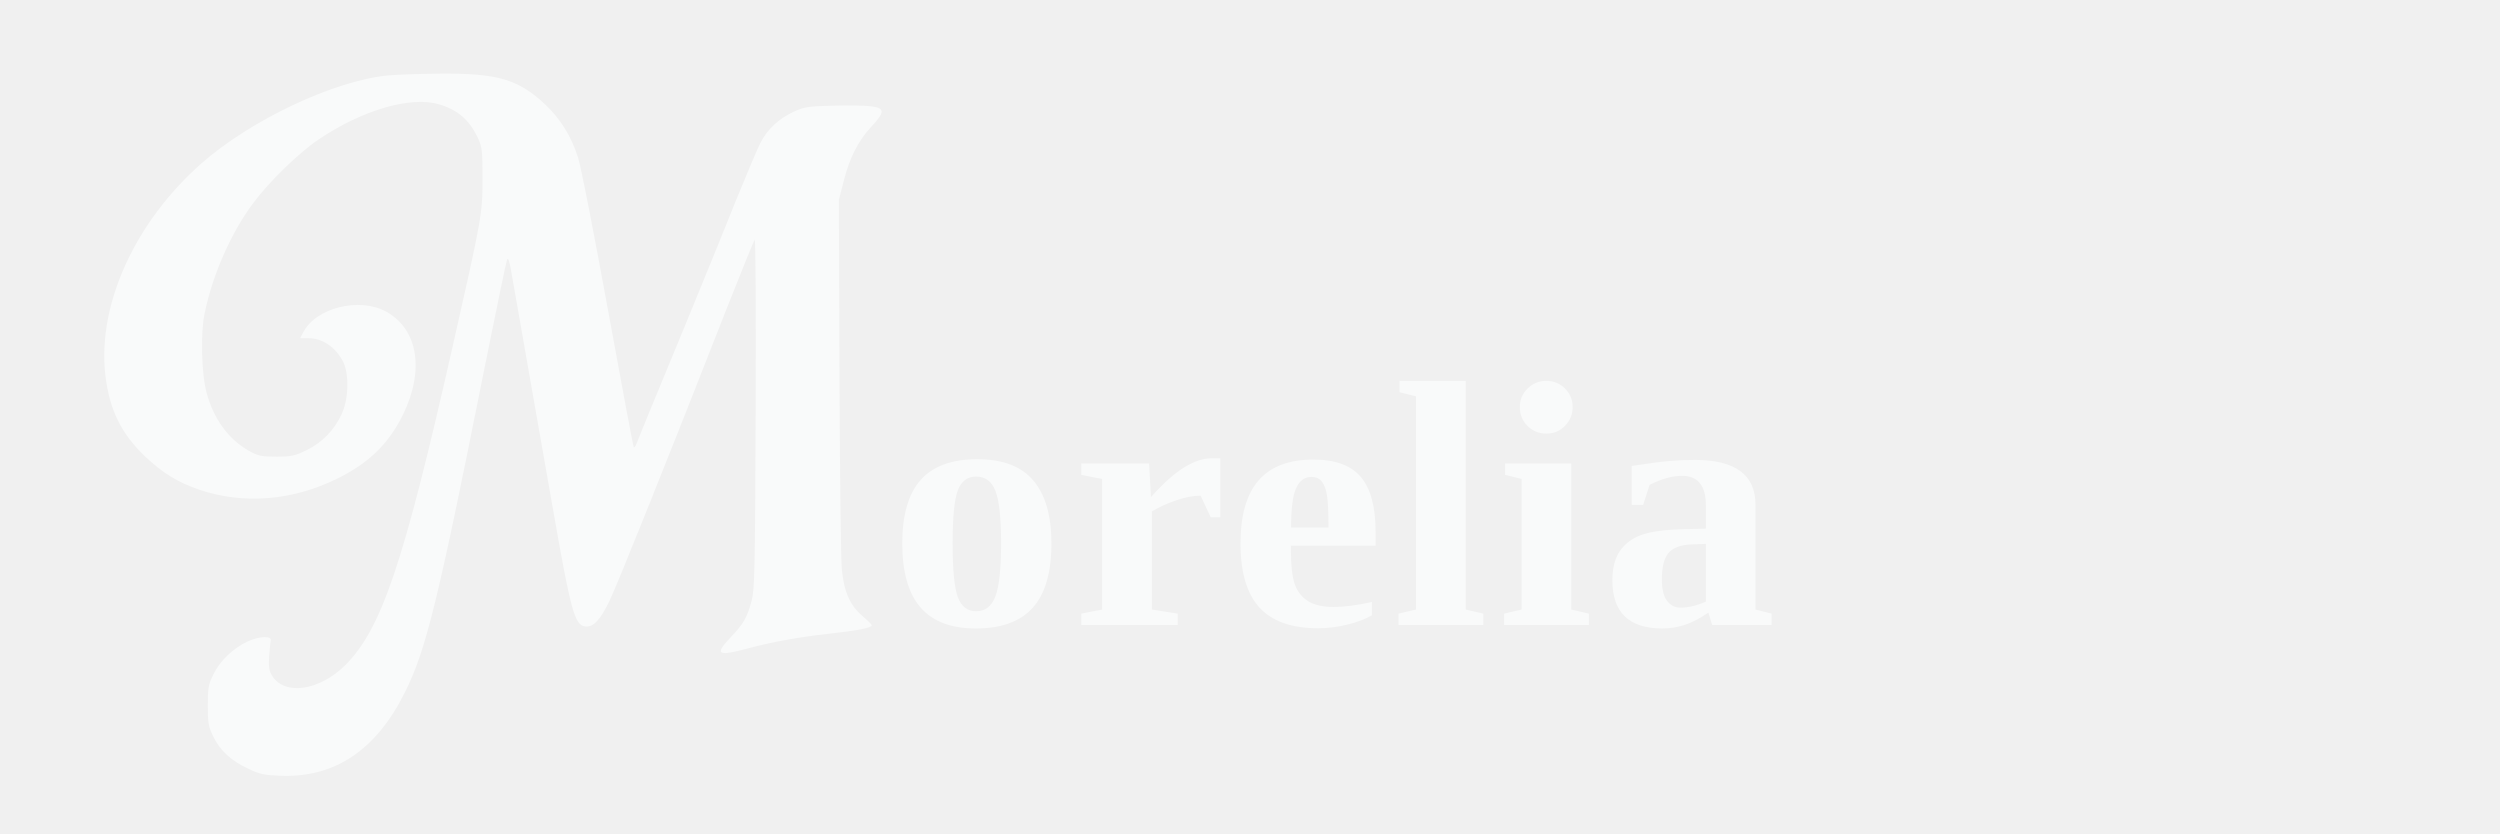
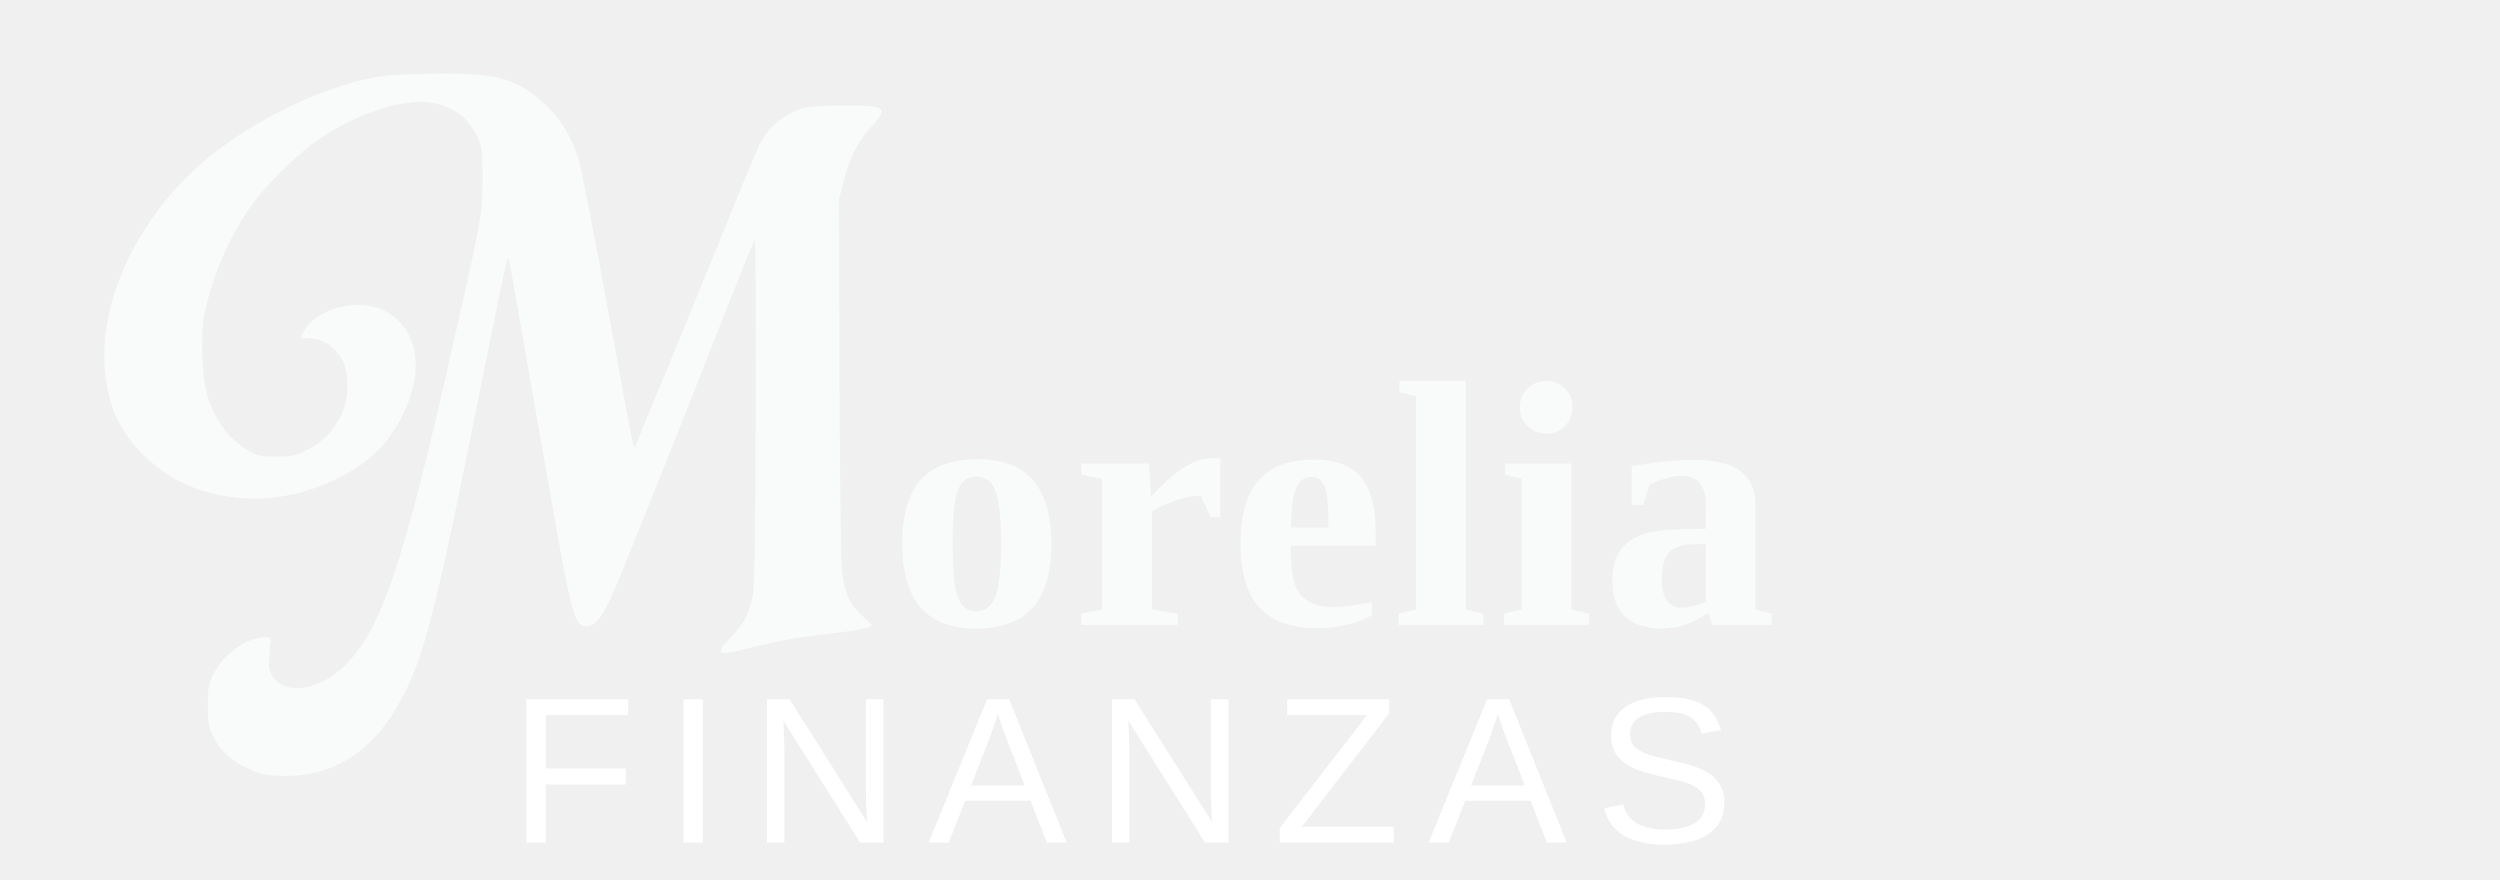
- <svg xmlns="http://www.w3.org/2000/svg" width="540" height="180" viewBox="0 0 540 180" aria-labelledby="logoTitle" role="img">
+ <svg xmlns="http://www.w3.org/2000/svg" width="540" height="190" viewBox="0 0 540 190" aria-labelledby="logoTitle" role="img">
  <g transform="translate(15, 110)" fill="#f9fafa">
    <path d="M68.8-93.71c-11.739 1.161-29.627 9.632-40.291 19.006C14.19-62.062 6.063-44.303 7.74-29.124c.86 7.568 3.397 12.771 8.686 17.802 3.87 3.612 6.923 5.461 11.61 7.095 9.503 3.225 20.038 2.408 29.756-2.365 6.837-3.354 11.137-7.525 14.233-13.803 4.73-9.632 3.268-18.533-3.655-22.317-5.805-3.139-15.136-.817-17.888 4.515l-.645 1.247H51.6c3.01 0 5.805 1.849 7.439 4.945 1.419 2.58 1.29 8.17-.215 11.395-1.591 3.483-4.214 6.192-7.568 7.826-2.537 1.247-3.268 1.419-6.536 1.419-3.225 0-3.913-.129-5.934-1.247-4.386-2.451-7.654-6.88-9.159-12.556-1.118-4.042-1.333-12.986-.43-17.157 1.763-8.471 5.762-17.501 10.535-23.865 3.44-4.601 9.804-10.793 14.061-13.674 9.46-6.364 19.866-9.417 26.015-7.611 4.085 1.204 6.622 3.397 8.471 7.396.86 1.849.946 2.752.946 8.729 0 7.611-.172 8.471-6.536 36.55-10.492 46.44-15.265 60.587-23.048 68.413-5.59 5.59-13.115 6.708-15.867 2.365-.645-1.075-.774-1.892-.645-4.128.129-1.548.258-3.096.344-3.44.301-1.118-2.408-1.032-4.945.129-3.139 1.462-6.02 4.171-7.439 7.138-1.075 2.15-1.204 2.881-1.204 6.708s.129 4.558 1.204 6.751c1.462 3.01 3.87 5.203 7.568 6.923 2.408 1.161 3.44 1.376 6.923 1.505 11.653.473 20.64-5.504 26.832-17.931 4.601-9.159 7.138-19.479 17.415-70.993 2.408-11.954 4.515-22.102 4.687-22.532.258-.602.559.301 1.032 3.225.387 2.236 2.193 12.341 3.956 22.532A7638 7638 0 0 1 104.49.245c3.827 21.801 4.644 24.811 6.923 25.069 1.763.215 3.268-1.419 5.289-5.633 1.806-3.784 13.072-31.863 25.198-62.866 3.182-8.041 5.934-14.835 6.106-15.05.215-.258.301 15.824.215 37.41-.129 33.755-.215 38.141-.86 40.549-.989 3.698-1.763 5.031-4.515 7.912-3.612 3.827-2.924 4.214 4.085 2.322 5.031-1.333 10.793-2.365 16.942-3.053 6.321-.688 9.417-1.29 9.417-1.849 0-.172-.903-1.075-1.978-1.978-2.666-2.236-3.999-5.203-4.472-10.019-.215-2.064-.43-20.898-.516-41.839l-.129-38.055.989-3.827c1.29-5.203 3.139-8.815 5.891-11.825 3.139-3.354 3.139-4.171 0-4.558-1.29-.172-5.031-.215-8.256-.129-5.289.129-6.192.301-8.342 1.29-3.268 1.505-5.805 3.87-7.267 6.837-.688 1.333-2.967 6.794-5.117 12.04-2.107 5.289-7.052 17.458-11.008 27.047-7.826 18.92-9.976 24.166-10.578 25.757-.215.559-.516.946-.602.817-.129-.086-2.623-13.459-5.59-29.713s-5.848-31.046-6.45-32.852c-1.462-4.601-3.784-8.342-7.095-11.481-5.805-5.418-10.234-6.751-22.575-6.665-4.472.043-9.632.215-11.395.387" />
  </g>
-   <text x="192" y="135" fill="#f9fafa" font-family="Georgia, 'Times New Roman', serif" font-size="76" font-weight="700" letter-spacing="1.5">orelia</text>
+   <text x="192" y="135" fill="#f9fafa" font-family="Georgia, 'Times New Roman', serif" font-size="76" font-weight="700" letter-spacing="1.5">
+     orelia
+   </text>
+   <text x="110" y="182" fill="#ffffff" font-family="Arial, Helvetica, sans-serif" font-size="45" font-weight="500" letter-spacing="6">
+     FINANZAS
+   </text>
</svg>
